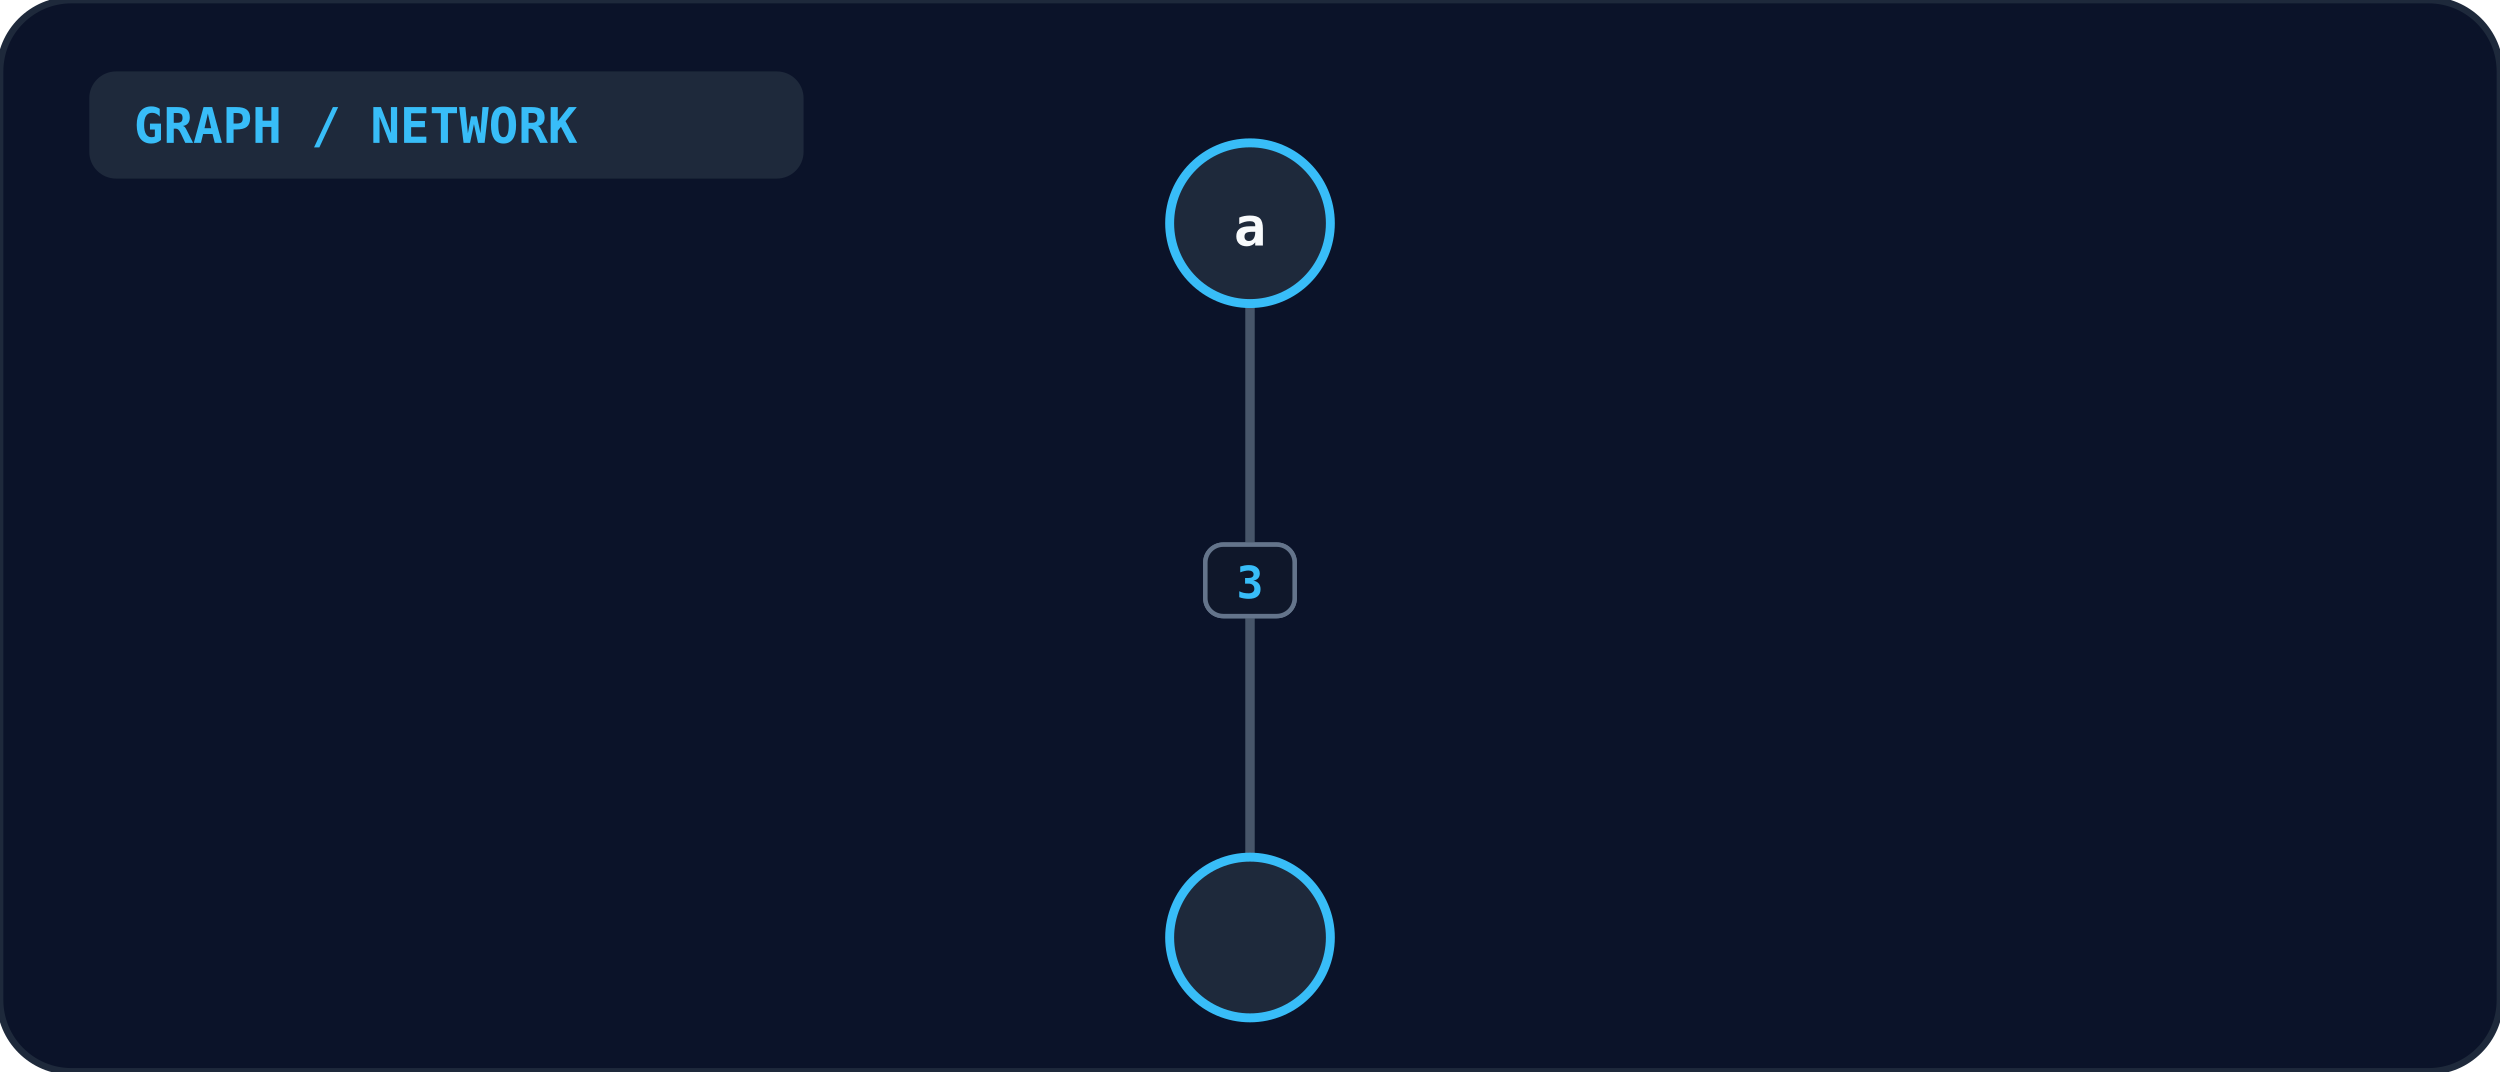
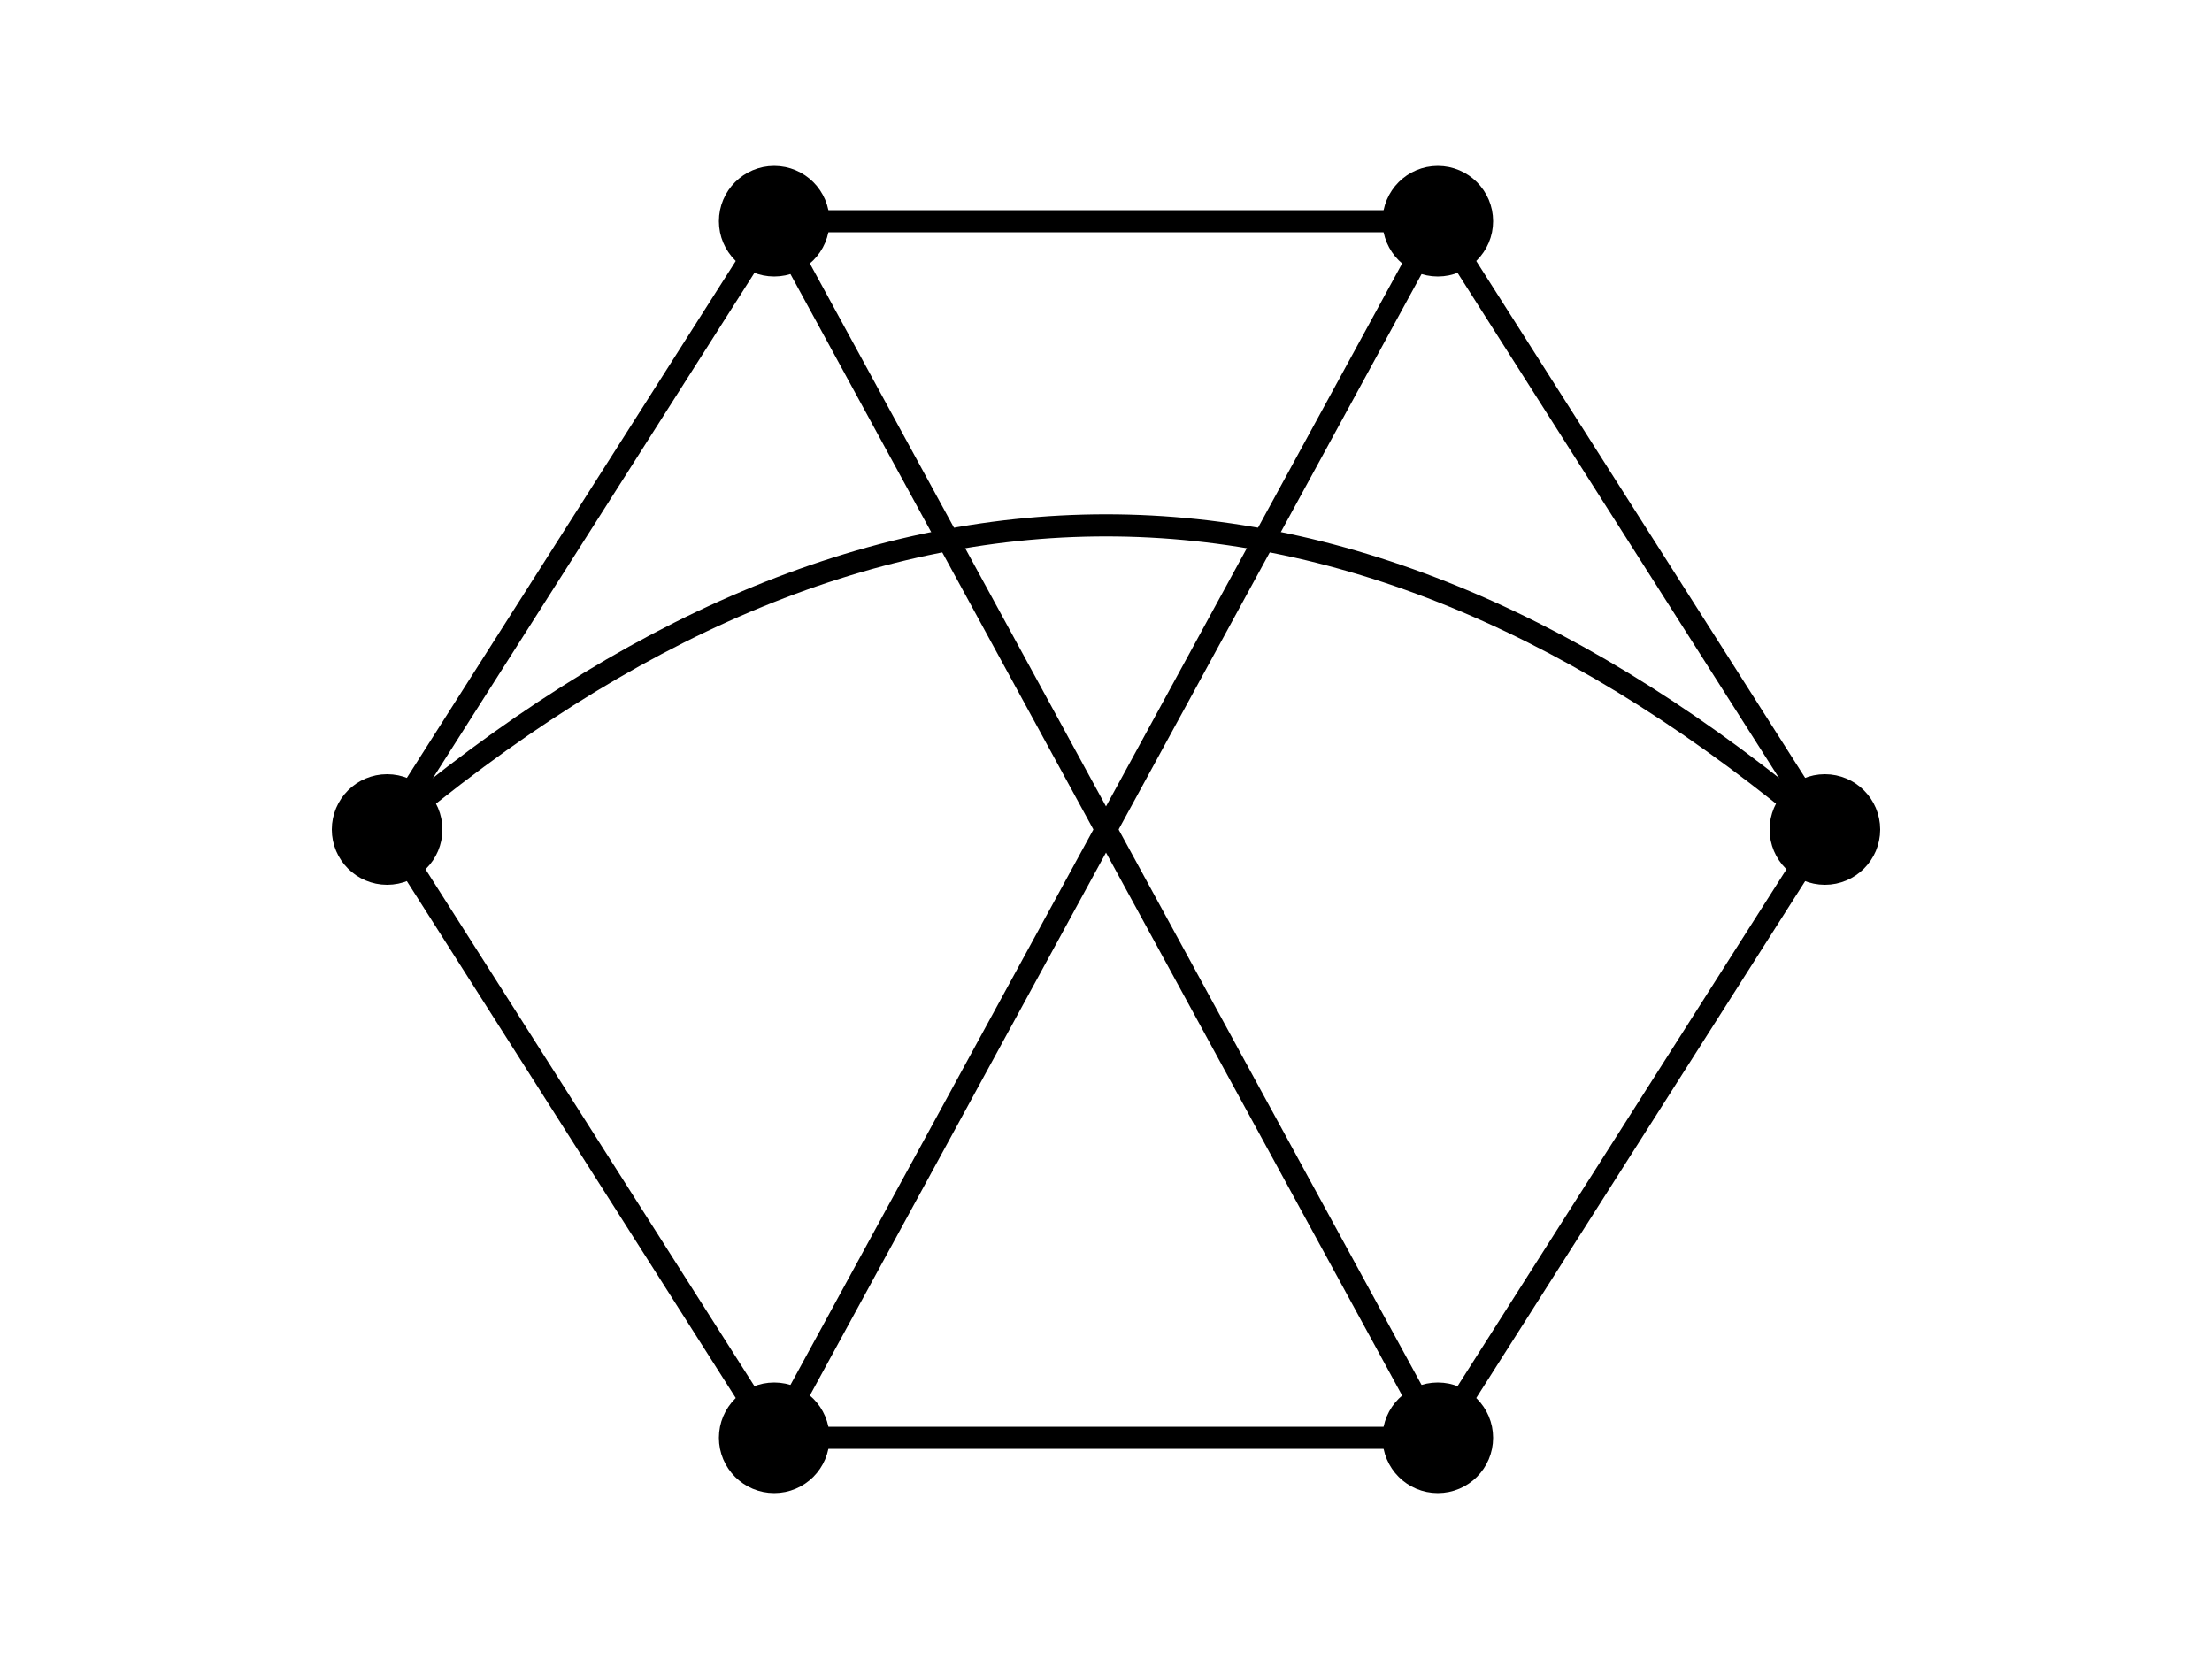
- <svg xmlns="http://www.w3.org/2000/svg" viewBox="0 0 560 240" width="100%" height="100%">
-   <rect width="100%" height="100%" rx="16" fill="#0b1329" stroke="#1e293b" stroke-width="1.5" />
-   <rect x="20" y="16" width="160" height="24" rx="6" fill="#1e293b" />
-   <text x="30" y="32" fill="#38bdf8" font-size="11" font-weight="bold" font-family="monospace">GRAPH / NETWORK</text>
-   <line x1="280.0" y1="50.0" x2="280.0" y2="210.0" stroke="#475569" stroke-width="2" />
-   <rect x="270.0" y="122.0" width="20" height="16" rx="4" fill="#0f172a" stroke="#64748b" stroke-width="1" />
-   <text x="280.0" y="134.0" text-anchor="middle" fill="#38bdf8" font-size="10" font-weight="bold" font-family="monospace">2</text>
-   <line x1="280.0" y1="210.0" x2="280.0" y2="50.0" stroke="#475569" stroke-width="2" />
-   <rect x="270.0" y="122.0" width="20" height="16" rx="4" fill="#0f172a" stroke="#64748b" stroke-width="1" />
-   <text x="280.0" y="134.0" text-anchor="middle" fill="#38bdf8" font-size="10" font-weight="bold" font-family="monospace">3</text>
-   <circle cx="280.0" cy="50.0" r="18" fill="#1e293b" stroke="#38bdf8" stroke-width="2" />
-   <text x="280.0" y="55.0" text-anchor="middle" fill="#f8fafc" font-size="12" font-weight="bold" font-family="monospace">a</text>
-   <circle cx="280.0" cy="210.0" r="18" fill="#1e293b" stroke="#38bdf8" stroke-width="2" />
-   <text x="280.0" y="215.0" text-anchor="middle" fill="#f8fafc" font-size="12" font-weight="bold" font-family="monospace" />
+ <svg xmlns="http://www.w3.org/2000/svg" viewBox="0 0 200 150" fill="none" stroke="currentColor" stroke-width="2" stroke-linecap="round" stroke-linejoin="round">
+   <line x1="70" y1="20" x2="130" y2="20" />
+   <line x1="130" y1="20" x2="165" y2="75" />
+   <line x1="165" y1="75" x2="130" y2="130" />
+   <line x1="130" y1="130" x2="70" y2="130" />
+   <line x1="70" y1="130" x2="35" y2="75" />
+   <line x1="35" y1="75" x2="70" y2="20" />
+   <line x1="70" y1="20" x2="130" y2="130" />
+   <line x1="130" y1="20" x2="70" y2="130" />
+   <path d="M35,75 Q100,20 165,75" />
+   <circle cx="70" cy="20" r="4" fill="currentColor" />
+   <circle cx="130" cy="20" r="4" fill="currentColor" />
+   <circle cx="165" cy="75" r="4" fill="currentColor" />
+   <circle cx="130" cy="130" r="4" fill="currentColor" />
+   <circle cx="70" cy="130" r="4" fill="currentColor" />
+   <circle cx="35" cy="75" r="4" fill="currentColor" />
</svg>
